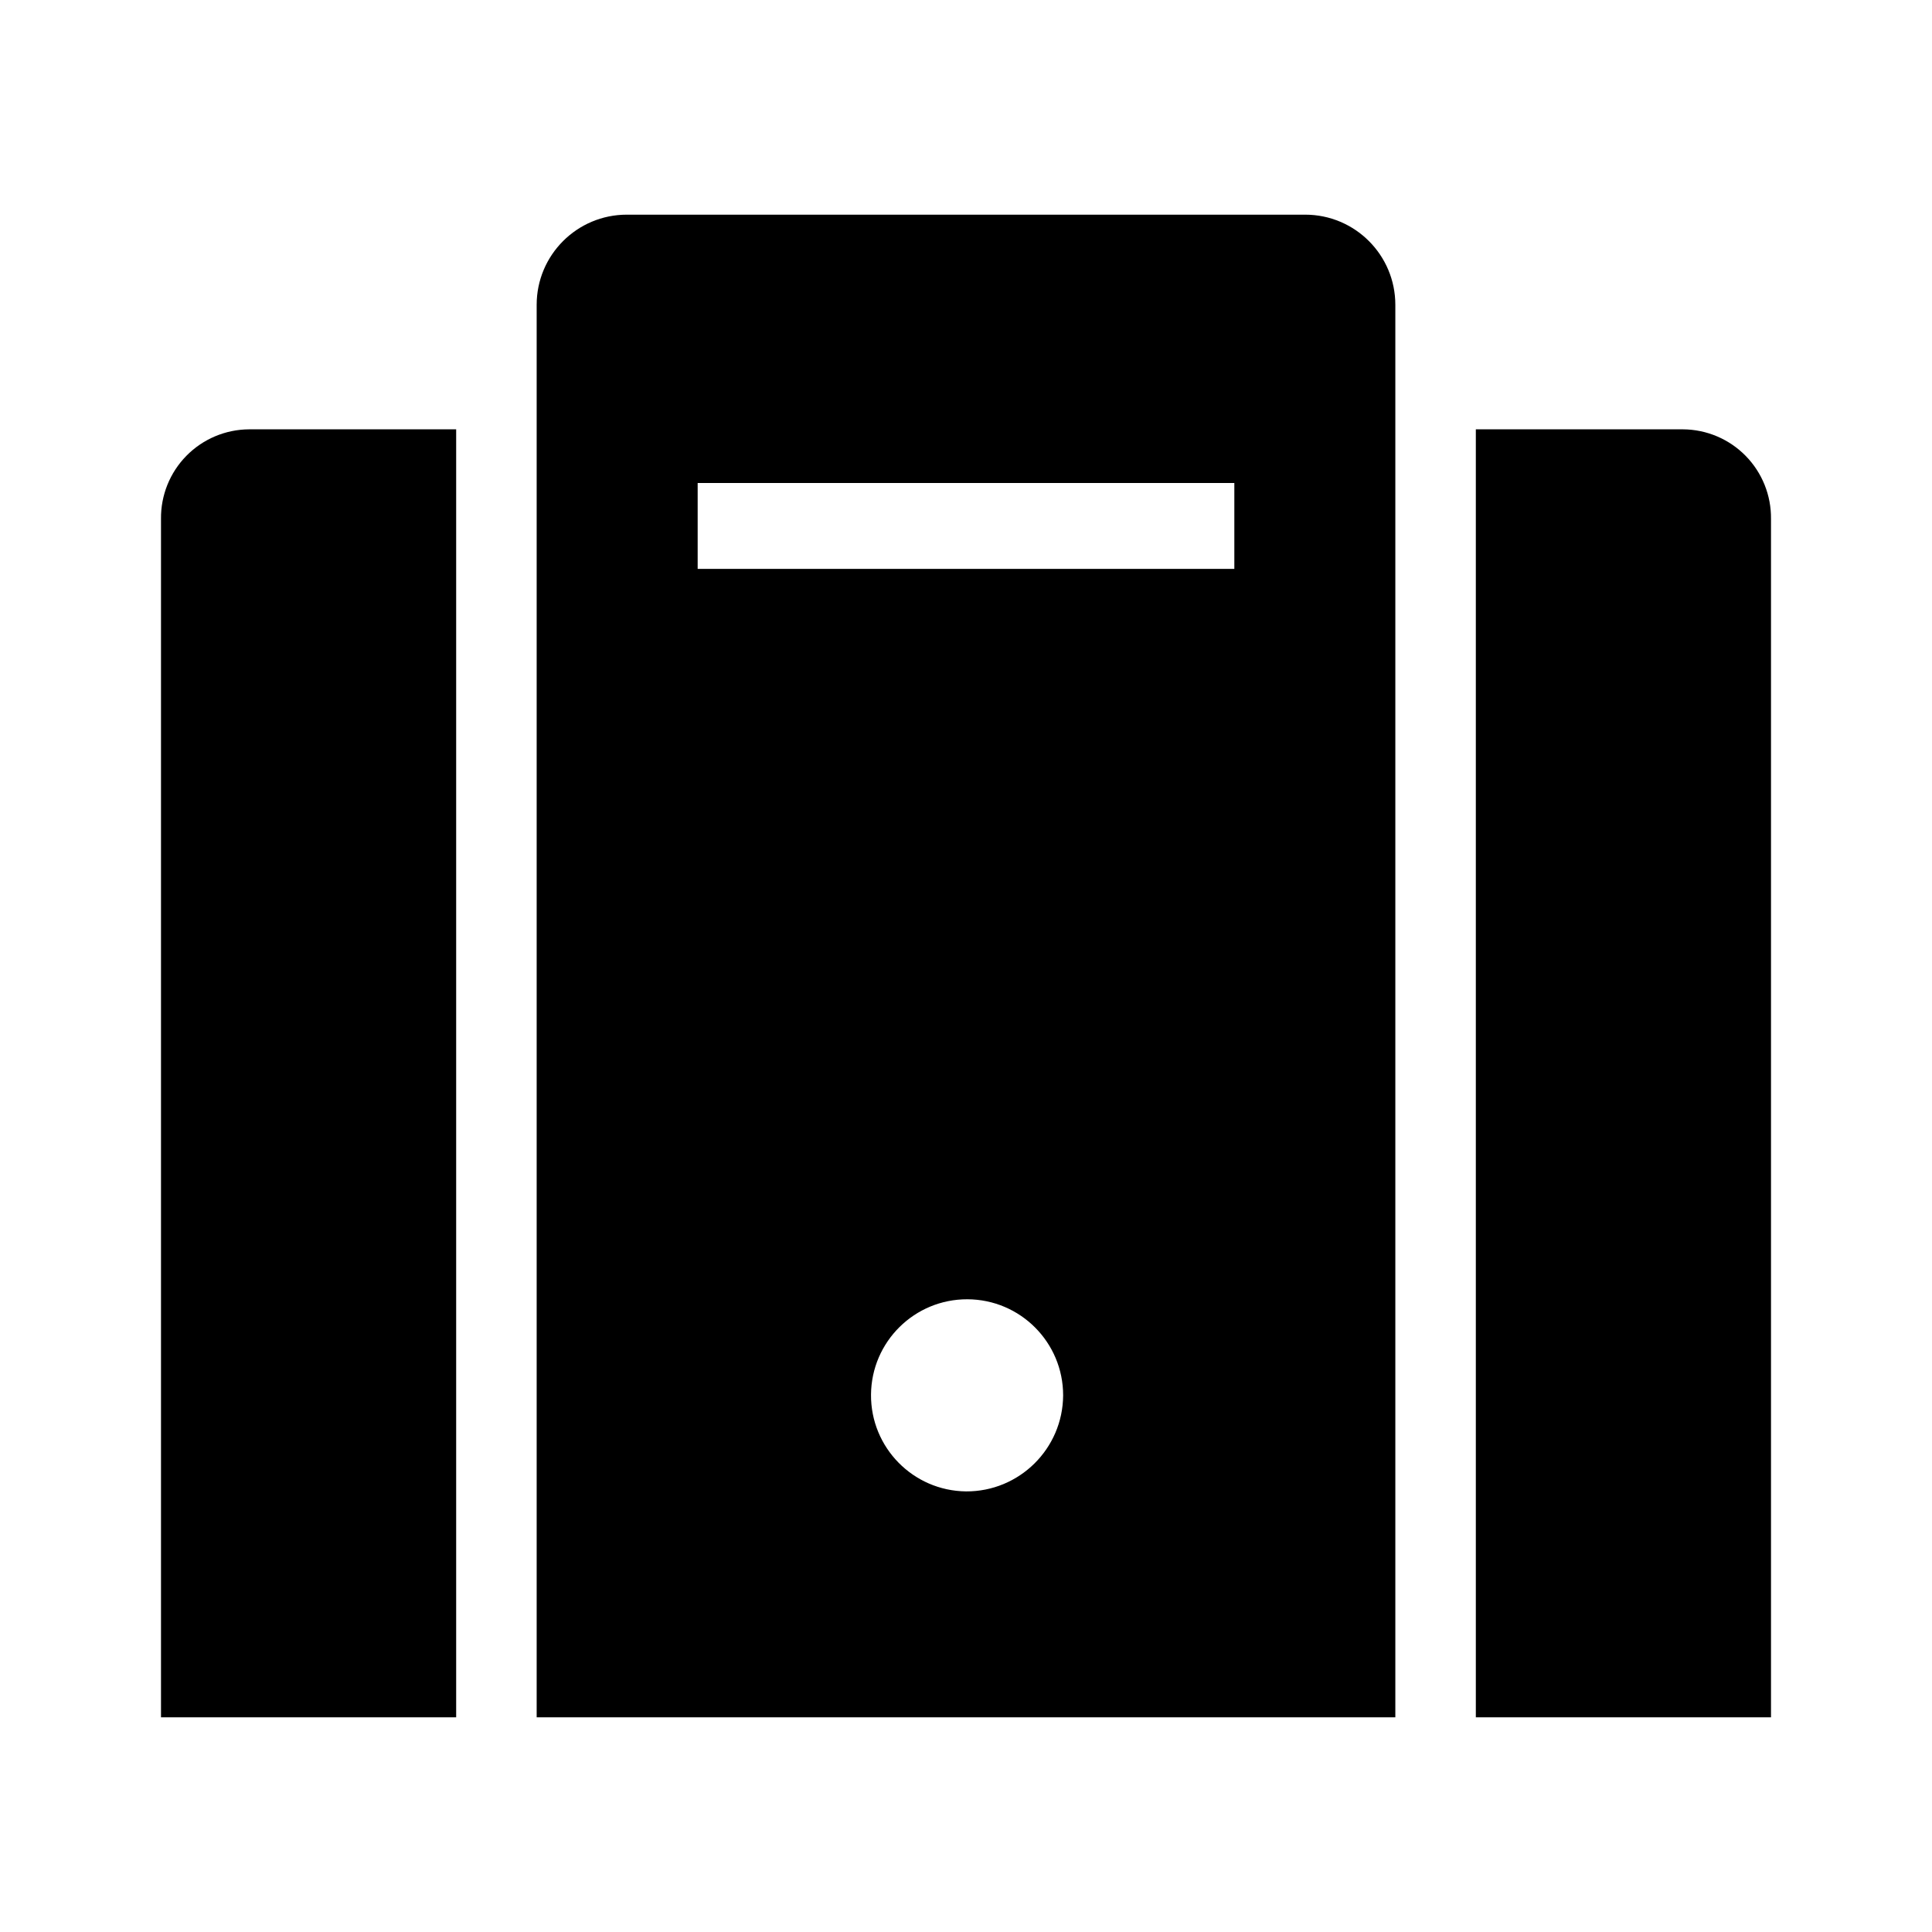
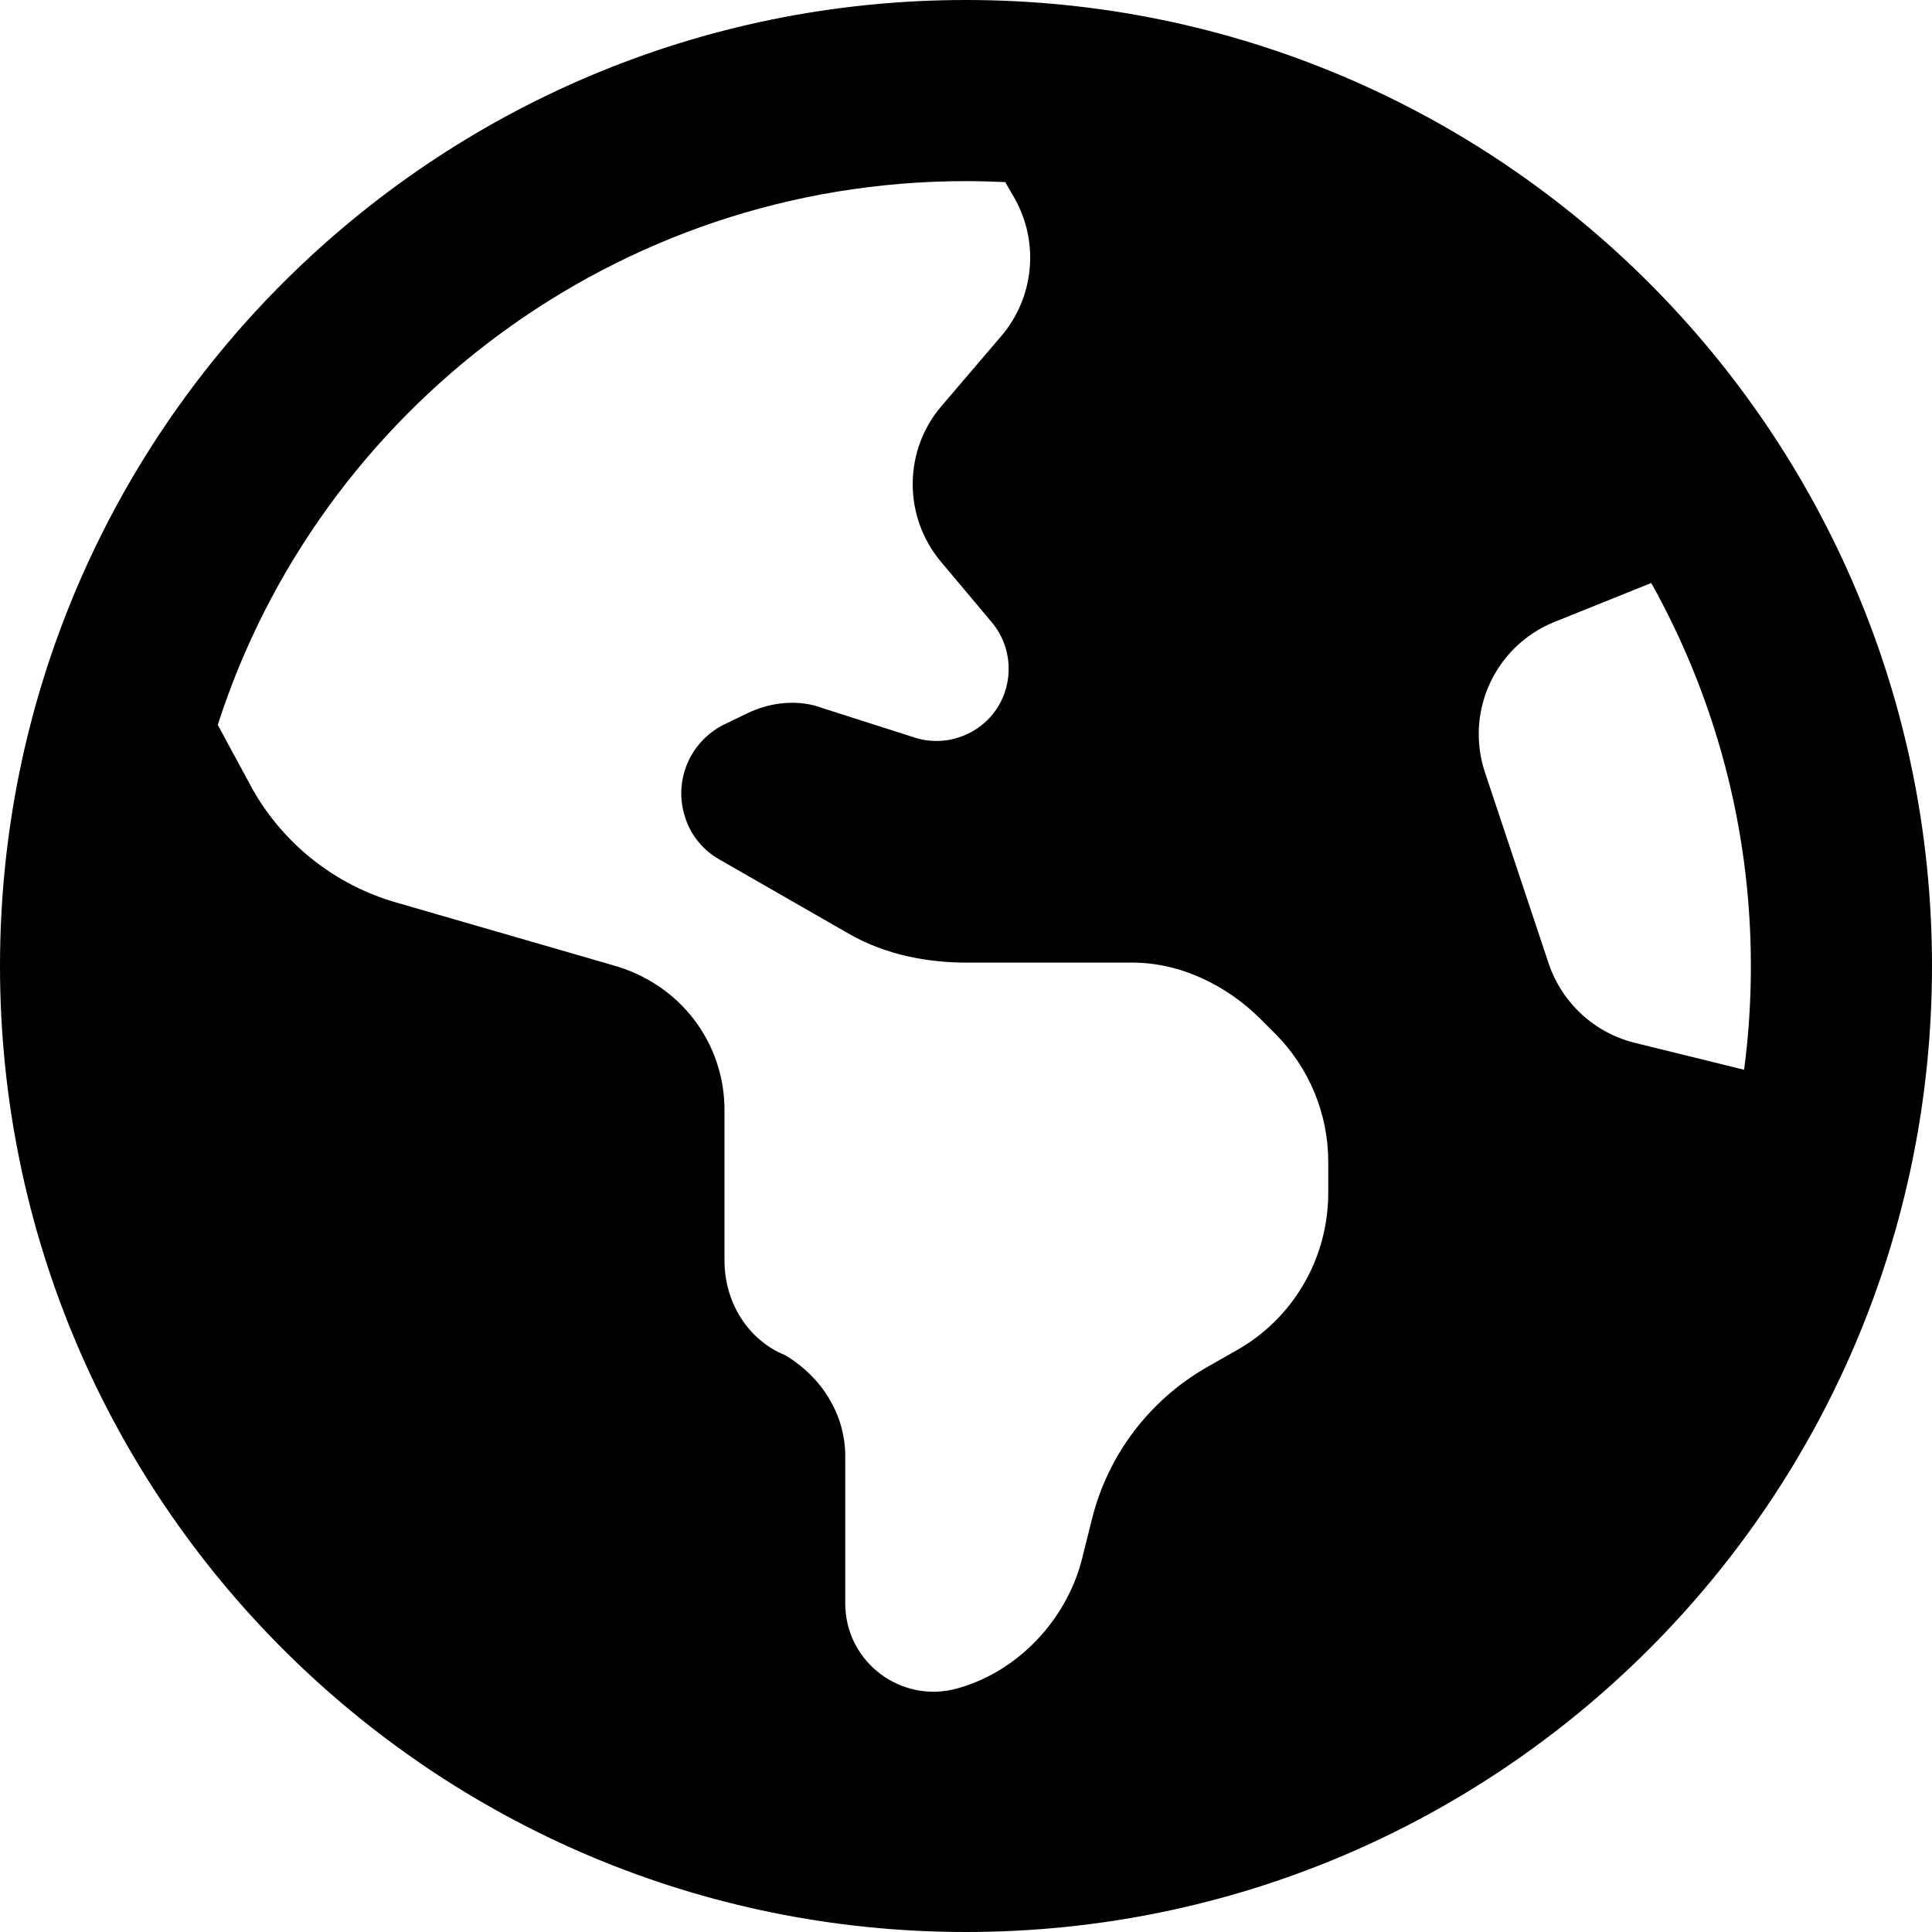
- <svg xmlns="http://www.w3.org/2000/svg" width="36px" height="36px" viewBox="0 0 36 36" version="1.1" preserveAspectRatio="xMidYMid meet">
-   <path d="M31.36,8H27.5V32H33V9.67A1.65,1.65,0,0,0,31.36,8Z" class="clr-i-solid clr-i-solid-path-1" />
-   <path d="M3,9.67V32H8.5V8H4.64A1.65,1.65,0,0,0,3,9.67Z" class="clr-i-solid clr-i-solid-path-2" />
-   <path d="M24.32,4H11.68A1.68,1.68,0,0,0,10,5.68V32H26V5.68A1.68,1.68,0,0,0,24.32,4ZM18,27.79A1.79,1.79,0,1,1,19.81,26,1.8,1.8,0,0,1,18,27.79ZM23,10.6H13V9H23Z" class="clr-i-solid clr-i-solid-path-3" />
-   <rect x="0" y="0" width="36" height="36" fill-opacity="0" />
+ <svg xmlns="http://www.w3.org/2000/svg" viewBox="0 0 512 512">
+   <path d="M512 256C512 397.4 397.4 512 256 512C114.6 512 0 397.4 0 256C0 114.6 114.6 0 256 0C397.4 0 512 114.6 512 256zM57.71 192.1L67.07 209.4C75.36 223.9 88.99 234.6 105.1 239.2L162.1 255.7C180.2 260.6 192 276.3 192 294.2V334.1C192 345.1 198.2 355.1 208 359.1C217.8 364.9 224 374.9 224 385.9V424.9C224 440.5 238.9 451.7 253.9 447.4C270.1 442.8 282.5 429.1 286.6 413.7L289.4 402.5C293.6 385.6 304.6 371.1 319.7 362.4L327.8 357.8C342.8 349.3 352 333.4 352 316.1V307.9C352 295.1 346.9 282.9 337.9 273.9L334.1 270.1C325.1 261.1 312.8 255.1 300.1 255.1H256.1C245.9 255.1 234.9 253.1 225.2 247.6L190.7 227.8C186.4 225.4 183.1 221.4 181.6 216.7C178.4 207.1 182.7 196.7 191.7 192.1L197.7 189.2C204.3 185.9 211.9 185.3 218.1 187.7L242.2 195.4C250.3 198.1 259.3 195 264.1 187.9C268.8 180.8 268.3 171.5 262.9 165L249.3 148.8C239.3 136.8 239.4 119.3 249.6 107.5L265.3 89.12C274.1 78.85 275.5 64.16 268.8 52.42L266.4 48.26C262.1 48.09 259.5 48 256 48C163.1 48 84.4 108.9 57.71 192.1L57.71 192.1zM437.6 154.5L412 164.8C396.3 171.1 388.2 188.5 393.5 204.6L410.4 255.3C413.9 265.7 422.4 273.6 433 276.3L462.2 283.5C463.4 274.5 464 265.3 464 256C464 219.2 454.4 184.6 437.6 154.5H437.6z" />
</svg>
